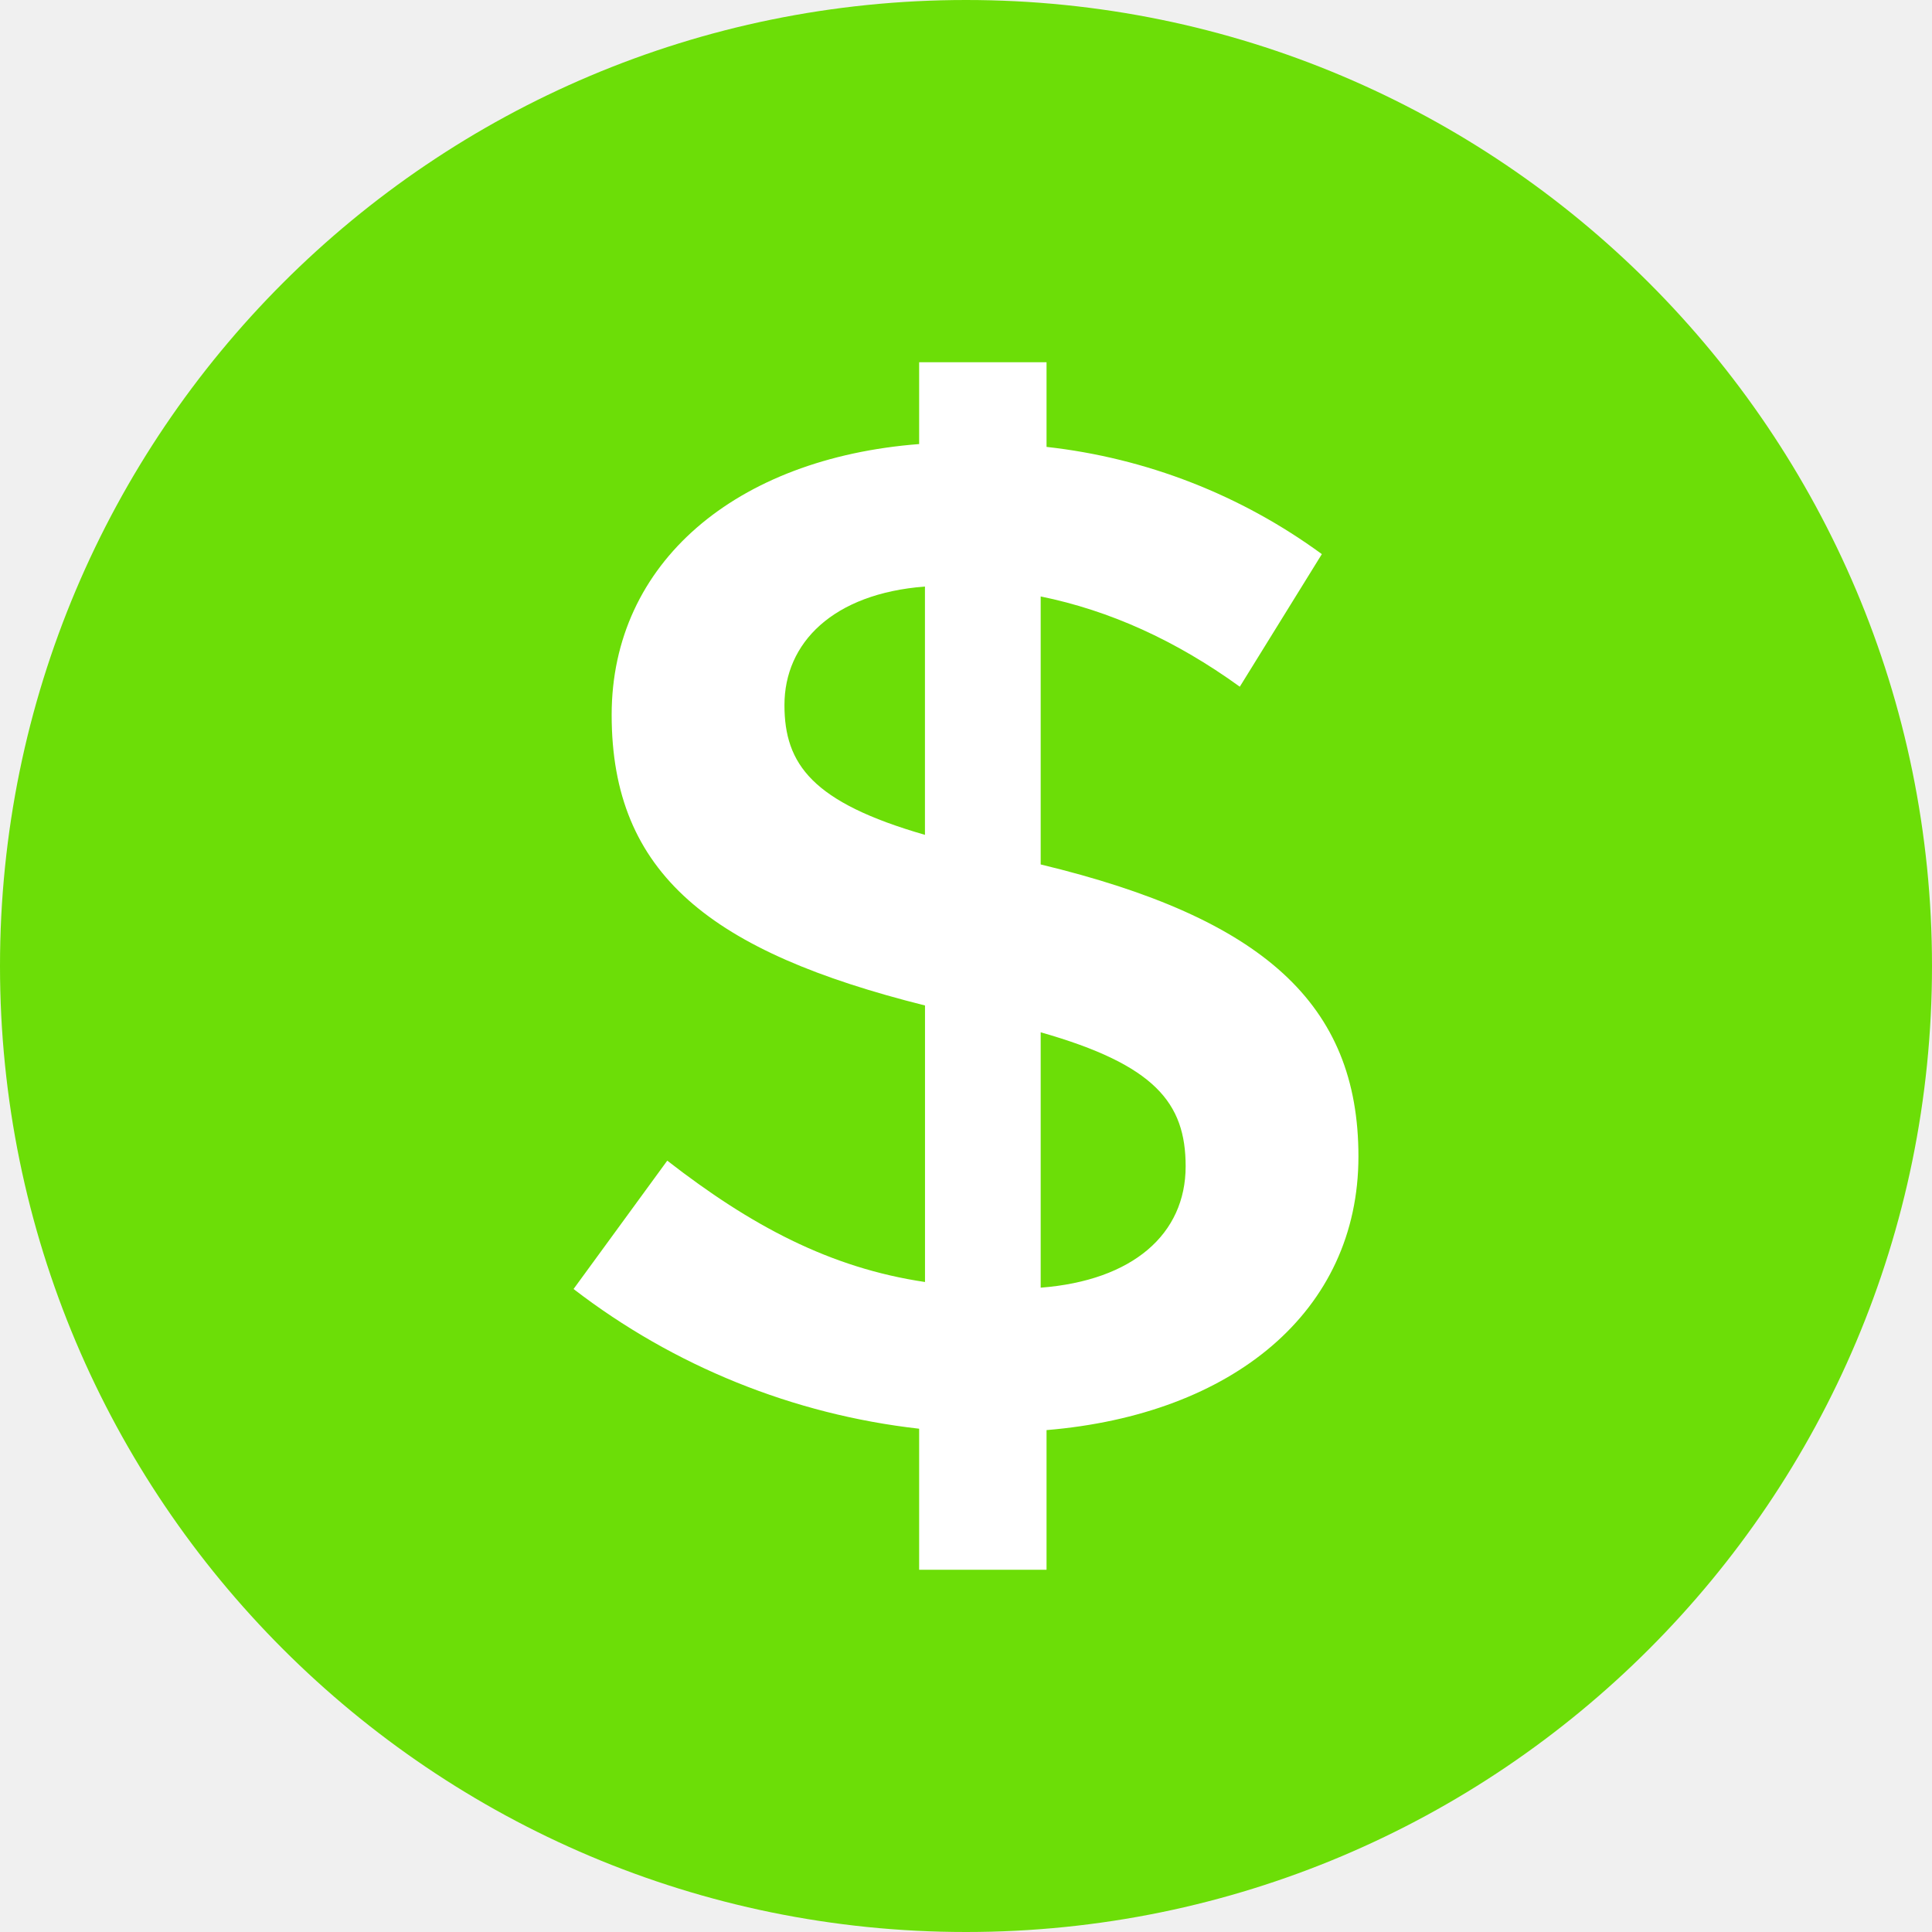
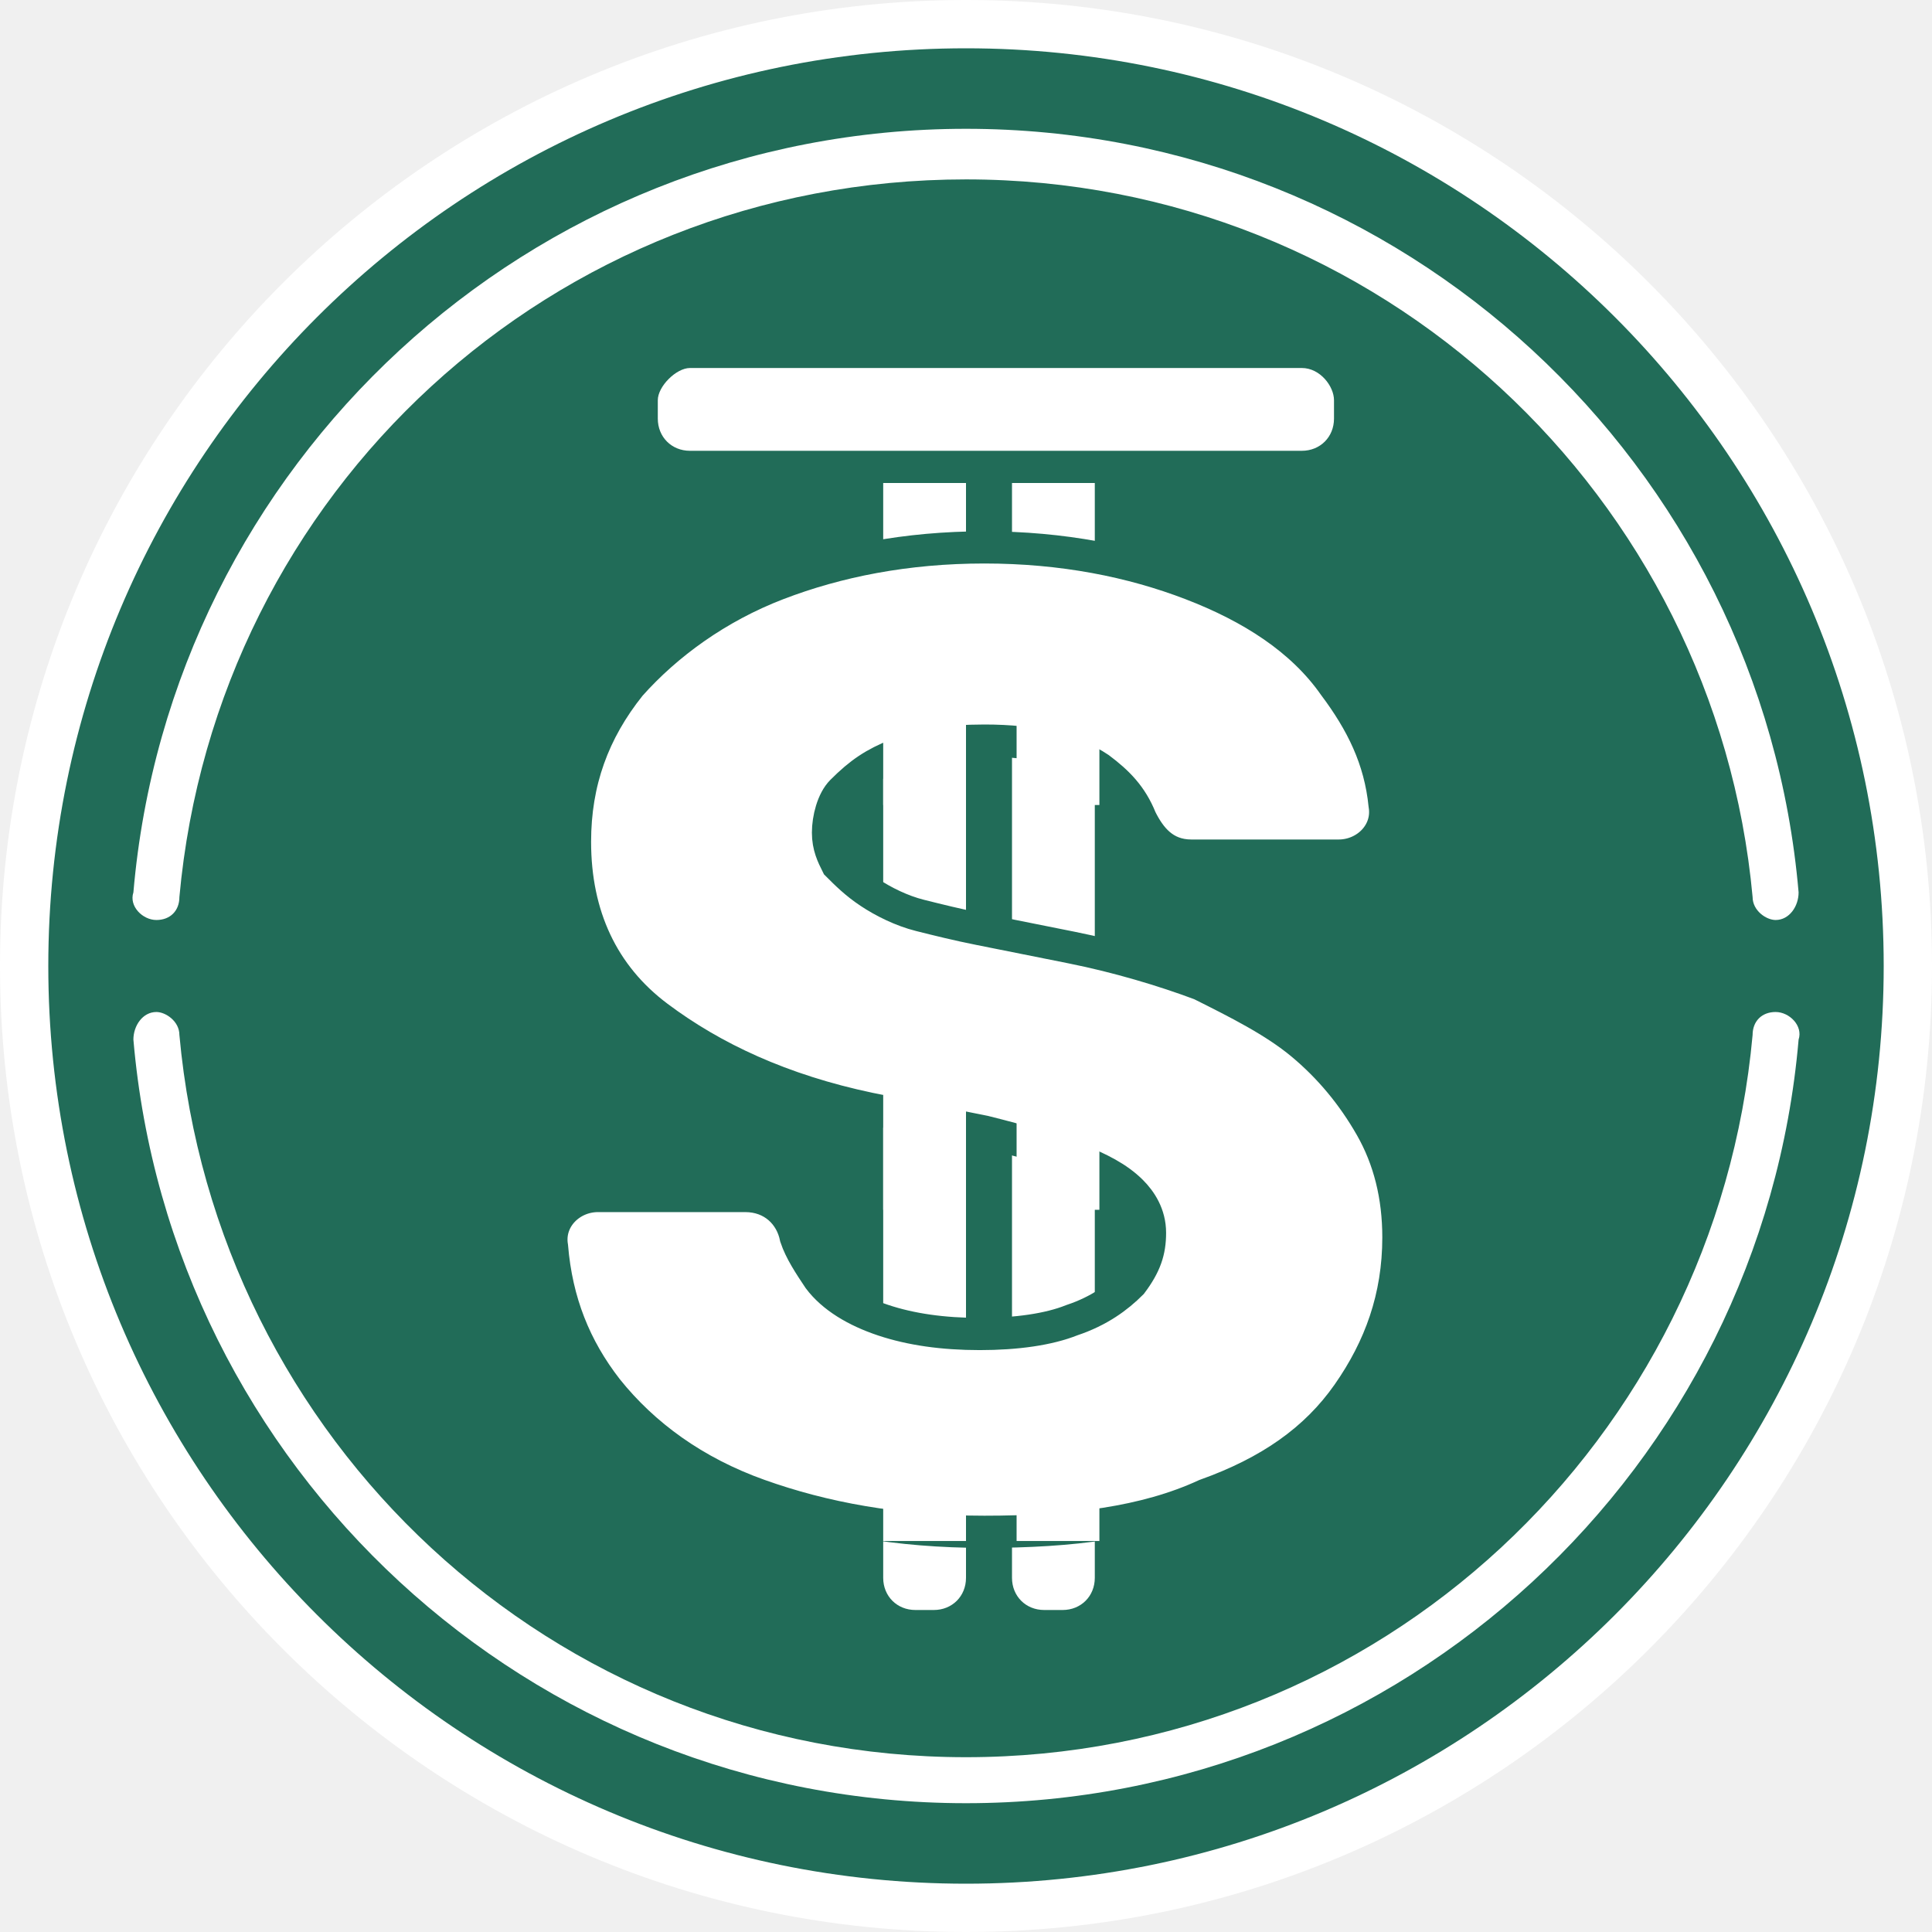
- <svg xmlns="http://www.w3.org/2000/svg" viewBox="0 0 32 32">
-   <g fill="none" fill-rule="evenodd">
-     <circle cx="16" cy="16" fill="#6cde07" r="16" />
-     <path d="M22.5 19.154c0 2.57-2.086 4.276-5.166 4.533V26h-2.11v-2.336A11.495 11.495 0 019.5 21.35l1.552-2.126c1.383 1.075 2.692 1.776 4.269 2.01v-4.58c-3.541-.888-5.19-2.173-5.19-4.813 0-2.523 2.061-4.252 5.093-4.486V6h2.11v1.402a9.49 9.49 0 014.56 1.776l-1.359 2.196c-1.067-.771-2.158-1.262-3.298-1.495v4.439c3.687.888 5.263 2.313 5.263 4.836zm-7.18-5.327V9.715c-1.527.117-2.327.935-2.327 1.963 0 .98.46 1.612 2.328 2.15zm4.318 5.49c0-1.05-.51-1.681-2.401-2.219v4.23c1.528-.118 2.401-.889 2.401-2.01z" fill="#fff" />
-   </g>
+ <svg xmlns="http://www.w3.org/2000/svg" version="1.1" id="Layer_1" x="0px" y="0px" viewBox="0 0 42 42" style="enable-background:new 0 0 42 42;" xml:space="preserve">
+   <style type="text/css">
+ 	.st0{fill:#FFFFFF;}
+ 	.st1{fill:#216C58;stroke:#216C58;stroke-width:0.7;}
+ 	.st2{fill:#216C58;}
+ 	.st3{fill:#FFFFFF;stroke:#216C58;stroke-width:0.7;}
+ 	.st4{fill-rule:evenodd;clip-rule:evenodd;fill:#FFFFFF;}
+ </style>
+   <path class="st0" d="M21,0L21,0c11.6,0,21,9.4,21,21l0,0c0,11.6-9.4,21-21,21l0,0C9.4,42,0,32.6,0,21l0,0C0,9.4,9.4,0,21,0z" />
+   <circle class="st1" cx="21" cy="21" r="19.6" />
+   <path class="st2" d="M39.2,21c0,10.1-8.1,18.2-18.2,18.2C10.9,39.2,2.8,31.1,2.8,21S10.9,2.8,21,2.8C31.1,2.8,39.2,10.9,39.2,21z" />
+   <rect x="18.5" y="29.8" class="st2" width="2.1" height="2.1" />
+   <rect x="22" y="29.8" class="st2" width="2.1" height="2.1" />
+   <path class="st0" d="M15,8h13.3C28.7,8,29,8.4,29,8.7v0.4c0,0.4-0.3,0.7-0.7,0.7H15c-0.4,0-0.7-0.3-0.7-0.7V8.7  C14.3,8.4,14.7,8,15,8z" />
+   <path class="st0" d="M21,10.5v23.8c0,0.4-0.3,0.7-0.7,0.7h-0.4c-0.4,0-0.7-0.3-0.7-0.7V10.5H21z" />
+   <path class="st0" d="M23.8,10.5v23.8c0,0.4-0.3,0.7-0.7,0.7h-0.4c-0.4,0-0.7-0.3-0.7-0.7V10.5H23.8z" />
+   <path class="st3" d="M19.5,16.4L19.5,16.4L19.5,16.4c0.5-0.2,1.1-0.3,1.9-0.3c1.1,0,1.9,0.2,2.5,0.6c0.4,0.3,0.7,0.6,0.9,1.1  c0.2,0.4,0.5,0.8,1.1,0.8h3.2c0.6,0,1.1-0.5,1-1.1c-0.1-1-0.5-1.8-1.1-2.6c-0.7-1-1.8-1.7-3.1-2.2c-1.3-0.5-2.8-0.8-4.5-0.8  c-1.7,0-3.2,0.3-4.5,0.8c-1.3,0.5-2.4,1.3-3.2,2.2l0,0l0,0c-0.8,1-1.2,2.1-1.2,3.4c0,1.6,0.6,2.9,1.8,3.8c1.2,0.9,2.7,1.6,4.6,2  c0,0,0,0,0,0l2.5,0.5l0,0l0,0c0.8,0.2,1.5,0.4,2,0.6l0,0c0.5,0.2,0.9,0.4,1.2,0.7l0,0l0,0c0.2,0.2,0.4,0.5,0.4,0.9  c0,0.4-0.1,0.7-0.4,1.1c-0.3,0.3-0.7,0.6-1.3,0.8l0,0c-0.5,0.2-1.2,0.3-2,0.3c-0.8,0-1.5-0.1-2.1-0.3c-0.6-0.2-1.1-0.5-1.4-0.9  c-0.2-0.3-0.4-0.6-0.5-0.9c-0.1-0.5-0.5-0.9-1.1-0.9H13c-0.6,0-1.1,0.5-1,1.1c0.1,1.2,0.5,2.2,1.2,3.1l0,0c0.8,1,1.9,1.8,3.3,2.3  l0,0c1.4,0.5,3,0.8,4.9,0.8c1.9,0,3.5-0.2,4.8-0.8l0,0c1.4-0.5,2.4-1.2,3.1-2.2c0.7-1,1.1-2.1,1.1-3.4l0,0v0c0-0.9-0.2-1.7-0.6-2.4  c-0.4-0.7-0.9-1.3-1.5-1.8c-0.6-0.5-1.4-0.9-2.2-1.3c-0.8-0.3-1.8-0.6-2.8-0.8l-2-0.4l0,0l0,0c-0.5-0.1-0.9-0.2-1.3-0.3  c-0.4-0.1-0.8-0.3-1.1-0.5c-0.3-0.2-0.5-0.4-0.7-0.6c-0.1-0.2-0.2-0.4-0.2-0.7l0,0v0c0-0.3,0.1-0.7,0.3-0.9  C18.7,16.8,19,16.6,19.5,16.4z" />
+   <rect x="19.2" y="15.1" class="st0" width="1.8" height="2.4" />
+   <rect x="19.2" y="23.8" class="st0" width="1.8" height="2.5" />
+   <rect x="19.2" y="31.1" class="st0" width="1.8" height="2.4" />
+   <rect x="22.1" y="15.1" class="st0" width="1.8" height="2.4" />
+   <rect x="22.1" y="23.8" class="st0" width="1.8" height="2.5" />
+   <rect x="22.1" y="31.1" class="st0" width="1.8" height="2.4" />
+   <path class="st4" d="M38.6,22c-0.3,0-0.5,0.2-0.5,0.5C37.3,31.3,30,38.2,21,38.2S4.7,31.3,3.9,22.5c0-0.3-0.3-0.5-0.5-0.5  c-0.3,0-0.5,0.3-0.5,0.6c0.8,9.3,8.6,16.6,18.1,16.6s17.3-7.3,18.1-16.6C39.2,22.3,38.9,22,38.6,22z M3.4,20c0.3,0,0.5-0.2,0.5-0.5  C4.7,10.7,12,3.9,21,3.9s16.3,6.9,17.1,15.6c0,0.3,0.3,0.5,0.5,0.5c0.3,0,0.5-0.3,0.5-0.6C38.3,10.1,30.5,2.8,21,2.8  S3.7,10.1,2.9,19.4C2.8,19.7,3.1,20,3.4,20z" />
</svg>
